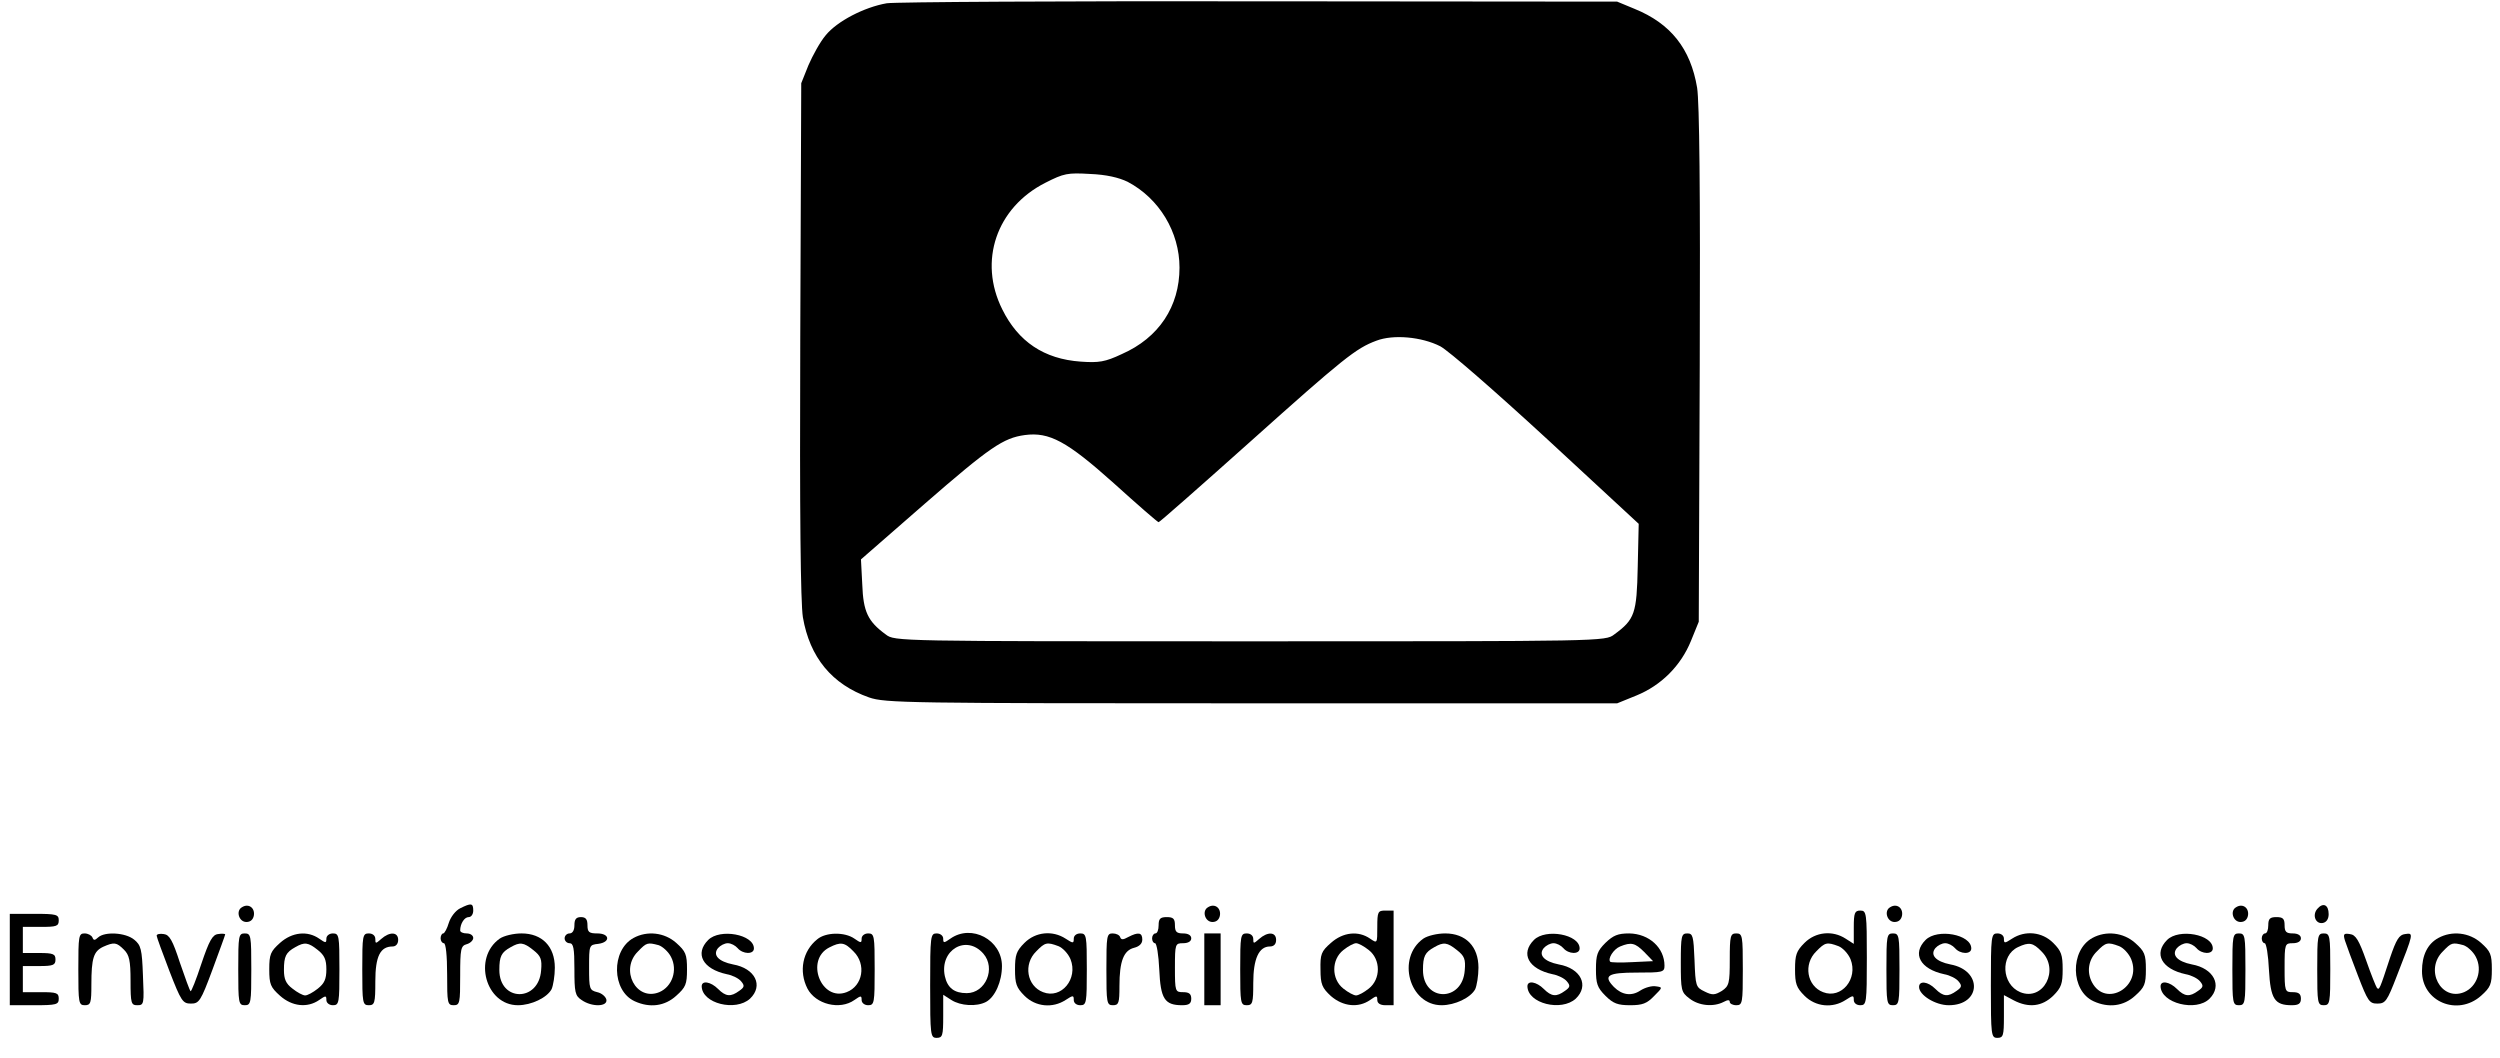
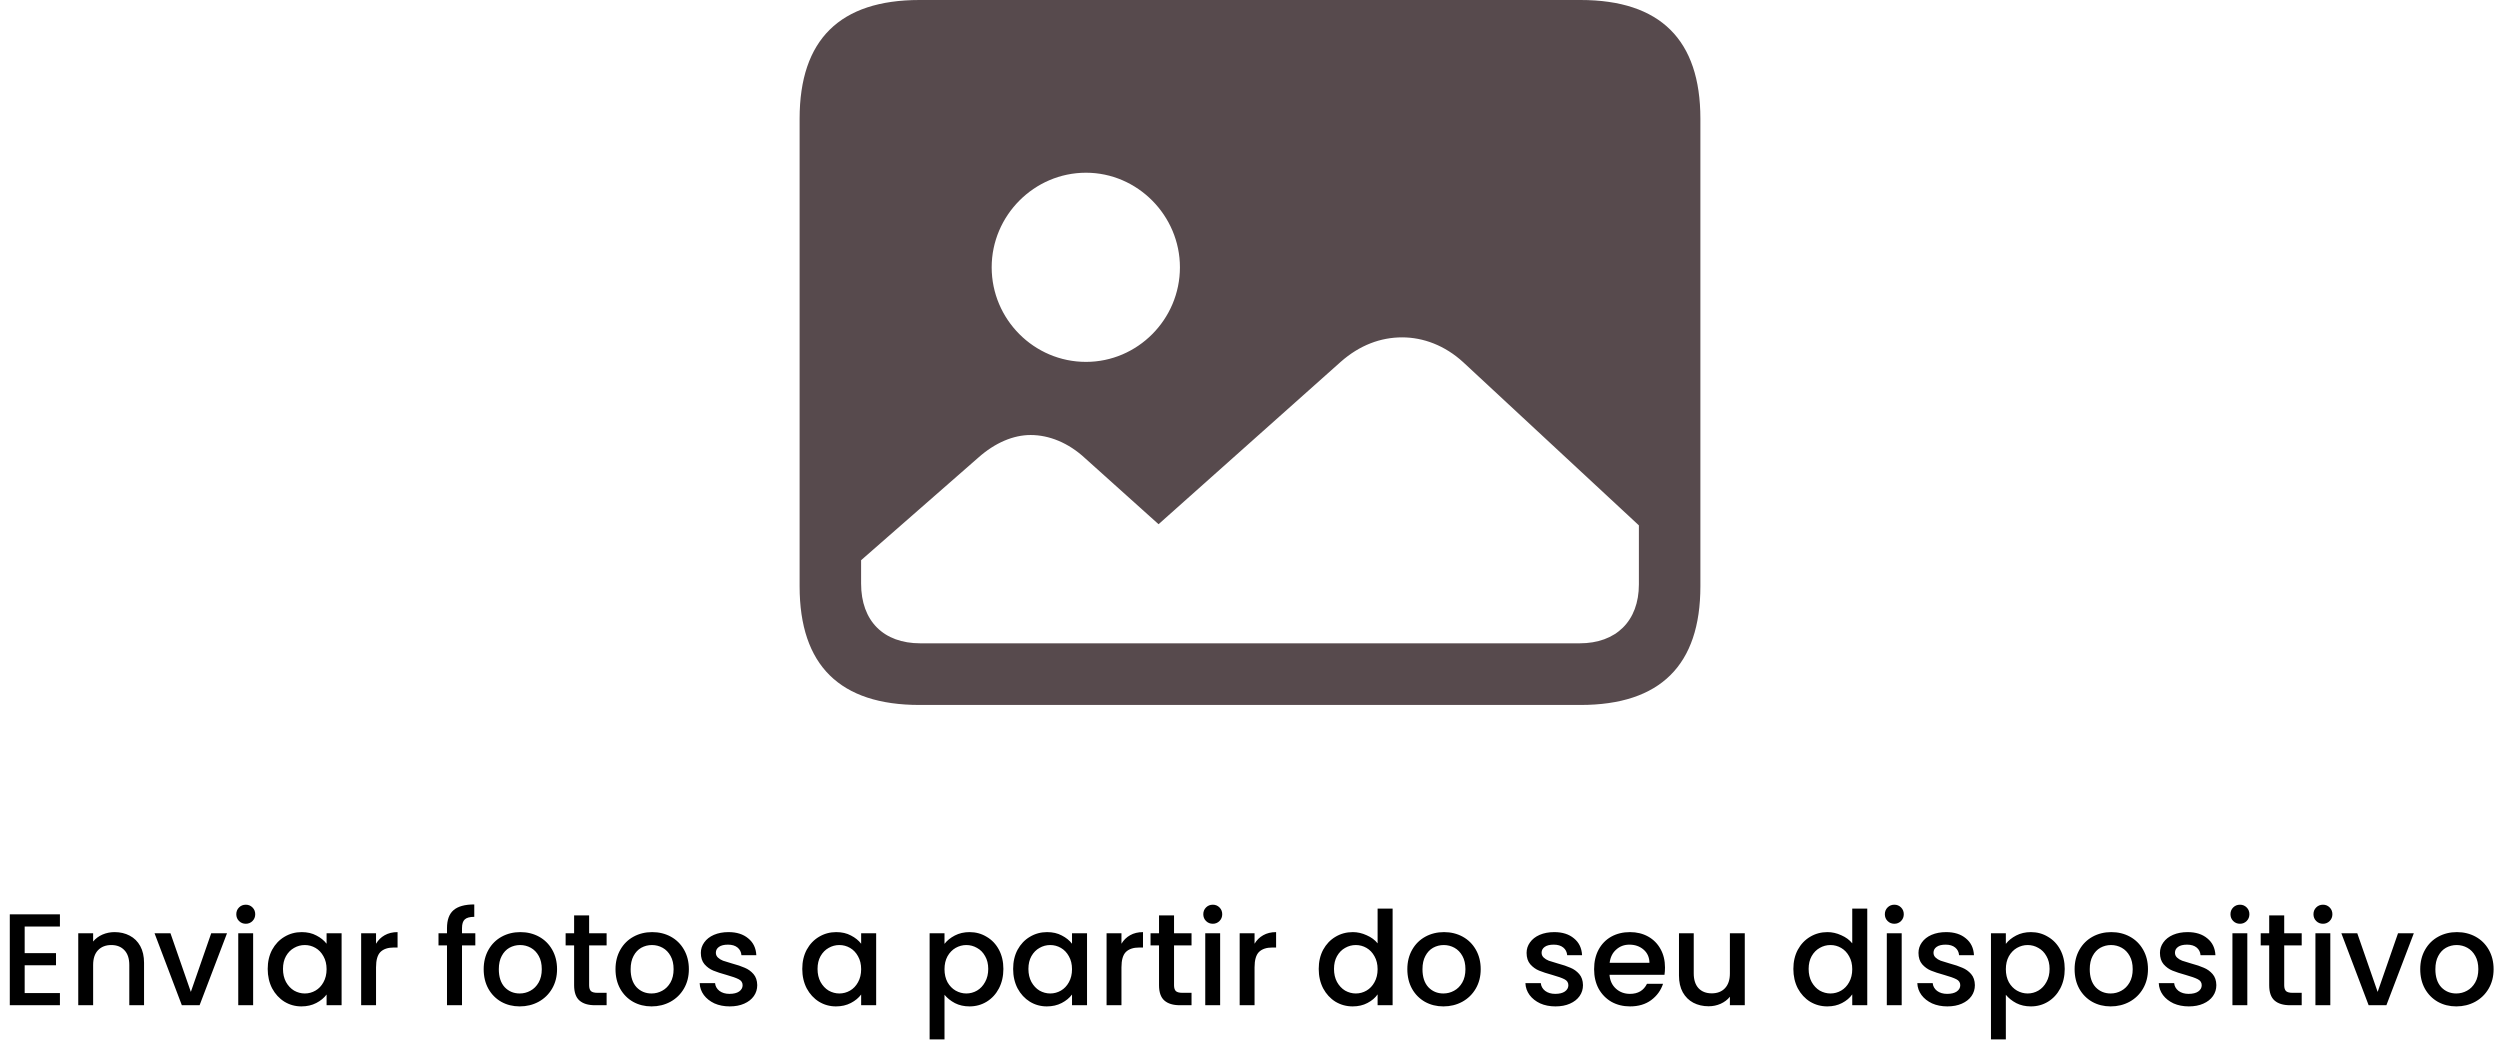
- <svg xmlns="http://www.w3.org/2000/svg" version="1.0" width="766pt" height="324pt" viewBox="0 0 766 324" preserveAspectRatio="xMidYMid meet">
-   <g transform="translate(0,324) scale(0.1,-0.1)" fill="#000000" stroke="none">
-     <path d="M2717 3230 c-69 -12 -152 -55 -187 -98 -17 -20 -40 -62 -53 -92 l-22 -55 -3 -785 c-2 -538 1 -806 8 -851 21 -123 89 -206 203 -246 49 -17 118 -18 1172 -18 l1120 0 59 24 c76 31 136 91 167 167 l24 59 3 785 c2 538 -1 806 -8 851 -20 120 -81 197 -192 242 l-53 22 -1095 1 c-602 1 -1117 -2 -1143 -6z m738 -547 c97 -51 159 -154 159 -263 0 -119 -63 -215 -177 -265 -51 -24 -70 -27 -126 -23 -112 8 -191 61 -240 160 -74 148 -18 312 132 388 57 29 68 31 137 27 50 -2 88 -11 115 -24z m958 -504 c26 -14 165 -135 327 -284 l281 -260 -3 -132 c-3 -143 -9 -161 -72 -207 -27 -21 -32 -21 -1116 -21 -1084 0 -1089 0 -1116 21 -55 40 -69 70 -72 153 l-4 77 196 171 c199 173 240 201 306 210 75 10 129 -19 272 -147 73 -66 135 -120 138 -120 3 0 129 111 280 246 287 257 325 287 387 310 52 20 139 12 196 -17z" />
-     <path d="M741 460 c-19 -11 -9 -45 14 -45 13 0 21 8 23 21 3 23 -17 37 -37 24z" />
-     <path d="M1410 457 c-14 -7 -29 -26 -35 -45 -5 -17 -13 -32 -17 -32 -4 0 -8 -7 -8 -15 0 -8 5 -15 10 -15 6 0 10 -38 10 -95 0 -88 1 -95 20 -95 19 0 20 7 20 91 0 82 2 91 20 96 11 3 20 12 20 19 0 8 -9 14 -20 14 -11 0 -20 4 -20 9 0 21 13 41 26 41 8 0 14 9 14 20 0 23 -6 24 -40 7z" />
-     <path d="M3701 460 c-19 -11 -9 -45 14 -45 13 0 21 8 23 21 3 23 -17 37 -37 24z" />
-     <path d="M5791 460 c-19 -11 -9 -45 14 -45 13 0 21 8 23 21 3 23 -17 37 -37 24z" />
-     <path d="M6851 460 c-19 -11 -9 -45 14 -45 13 0 21 8 23 21 3 23 -17 37 -37 24z" />
-     <path d="M7100 455 c-16 -19 -5 -47 17 -43 11 2 18 12 18 27 0 29 -17 37 -35 16z" />
-     <path d="M4220 399 c0 -50 0 -50 -22 -35 -36 25 -83 20 -120 -13 -30 -26 -33 -35 -32 -82 0 -45 5 -56 32 -81 37 -32 84 -37 120 -12 20 14 22 14 22 0 0 -10 9 -16 25 -16 l25 0 0 145 0 145 -25 0 c-23 0 -25 -3 -25 -51z m-26 -70 c37 -29 37 -89 0 -118 -15 -12 -32 -21 -39 -21 -7 0 -24 9 -39 21 -37 29 -37 89 0 118 15 12 32 21 39 21 7 0 24 -9 39 -21z" />
-     <path d="M5680 399 l0 -51 -25 16 c-40 26 -92 21 -126 -13 -25 -25 -29 -37 -29 -81 0 -44 4 -56 29 -81 34 -34 86 -39 126 -13 23 15 25 15 25 0 0 -9 8 -16 20 -16 19 0 20 7 20 145 0 138 -1 145 -20 145 -17 0 -20 -7 -20 -51z m-47 -58 c13 -5 30 -23 37 -40 24 -60 -28 -123 -84 -101 -50 19 -61 86 -21 125 27 28 33 29 68 16z" />
-     <path d="M30 300 l0 -140 75 0 c68 0 75 2 75 20 0 18 -7 20 -55 20 l-55 0 0 40 0 40 50 0 c43 0 50 3 50 20 0 17 -7 20 -50 20 l-50 0 0 40 0 40 55 0 c48 0 55 2 55 20 0 18 -7 20 -75 20 l-75 0 0 -140z" />
-     <path d="M1760 405 c0 -16 -6 -25 -15 -25 -8 0 -15 -7 -15 -15 0 -8 7 -15 15 -15 12 0 15 -15 15 -79 0 -71 2 -82 22 -95 31 -22 80 -21 76 1 -2 9 -14 20 -28 23 -24 6 -25 10 -25 75 0 69 0 70 28 73 38 5 36 32 -3 32 -25 0 -30 4 -30 25 0 18 -5 25 -20 25 -15 0 -20 -7 -20 -25z" />
-     <path d="M3550 405 c0 -14 -4 -25 -10 -25 -5 0 -10 -7 -10 -15 0 -8 4 -15 9 -15 5 0 11 -36 13 -81 4 -89 16 -109 70 -109 21 0 28 5 28 20 0 15 -7 20 -25 20 -24 0 -25 2 -25 75 0 73 1 75 25 75 16 0 25 6 25 15 0 9 -9 15 -25 15 -20 0 -25 5 -25 25 0 20 -5 25 -25 25 -20 0 -25 -5 -25 -25z" />
-     <path d="M6950 405 c0 -14 -4 -25 -10 -25 -5 0 -10 -7 -10 -15 0 -8 4 -15 9 -15 5 0 11 -37 13 -81 5 -90 17 -109 70 -109 21 0 28 5 28 20 0 15 -7 20 -25 20 -24 0 -25 2 -25 75 0 73 1 75 25 75 16 0 25 6 25 15 0 9 -9 15 -25 15 -20 0 -25 5 -25 25 0 20 -5 25 -25 25 -20 0 -25 -5 -25 -25z" />
-     <path d="M240 270 c0 -103 1 -110 20 -110 18 0 20 7 20 63 0 82 7 102 36 116 34 15 41 14 64 -9 16 -16 20 -33 20 -95 0 -70 2 -75 21 -75 20 0 21 4 17 91 -3 81 -6 93 -27 110 -27 22 -90 25 -110 7 -11 -10 -14 -10 -18 0 -3 6 -13 12 -24 12 -18 0 -19 -8 -19 -110z" />
-     <path d="M480 373 c0 -4 18 -53 39 -108 36 -93 41 -100 66 -100 25 0 30 7 66 104 21 57 39 106 39 108 0 2 -10 3 -22 1 -17 -2 -27 -20 -51 -91 -16 -49 -31 -86 -33 -84 -3 2 -17 42 -33 88 -22 68 -32 85 -49 87 -12 2 -22 0 -22 -5z" />
-     <path d="M730 270 c0 -103 1 -110 20 -110 19 0 20 7 20 110 0 103 -1 110 -20 110 -19 0 -20 -7 -20 -110z" />
-     <path d="M858 351 c-29 -26 -33 -35 -33 -81 0 -46 4 -55 33 -81 37 -33 84 -38 120 -13 20 14 22 14 22 0 0 -9 9 -16 20 -16 19 0 20 7 20 110 0 103 -1 110 -20 110 -11 0 -20 -7 -20 -16 0 -14 -2 -14 -22 0 -36 25 -83 20 -120 -13z m116 -22 c20 -16 26 -29 26 -59 0 -30 -6 -43 -26 -59 -15 -12 -32 -21 -39 -21 -7 0 -24 9 -39 21 -20 15 -26 29 -26 57 0 42 6 54 35 70 28 16 39 15 69 -9z" />
-     <path d="M1110 270 c0 -103 1 -110 20 -110 18 0 20 7 20 73 0 77 15 107 53 107 10 0 17 8 17 20 0 25 -26 26 -52 3 -17 -15 -18 -15 -18 0 0 10 -8 17 -20 17 -19 0 -20 -7 -20 -110z" />
-     <path d="M1531 364 c-83 -59 -43 -204 56 -204 41 0 89 23 103 49 5 11 10 41 10 66 0 65 -39 105 -102 105 -24 0 -54 -7 -67 -16z m103 -35 c23 -18 27 -28 24 -62 -7 -98 -128 -97 -128 1 0 42 6 54 35 70 28 16 39 15 69 -9z" />
-     <path d="M1941 366 c-69 -38 -67 -162 4 -194 46 -21 92 -15 127 17 29 26 33 35 33 81 0 46 -4 55 -33 81 -36 32 -89 38 -131 15z m77 -22 c12 -4 30 -20 38 -36 21 -40 4 -91 -36 -108 -71 -29 -122 69 -65 125 26 27 29 28 63 19z" />
-     <path d="M2170 360 c-42 -42 -17 -89 57 -105 17 -3 37 -13 44 -22 11 -13 10 -18 -6 -29 -26 -19 -41 -18 -65 6 -22 22 -50 27 -50 8 1 -53 104 -78 148 -38 42 40 16 93 -52 105 -45 9 -63 29 -46 50 7 8 20 15 30 15 10 0 23 -7 30 -15 16 -19 50 -20 50 -1 0 43 -104 62 -140 26z" />
-     <path d="M2504 362 c-45 -36 -57 -98 -30 -151 25 -48 99 -67 144 -35 20 14 22 14 22 0 0 -9 9 -16 20 -16 19 0 20 7 20 110 0 103 -1 110 -20 110 -11 0 -20 -7 -20 -16 0 -14 -2 -14 -22 0 -30 21 -88 20 -114 -2z m111 -37 c40 -39 29 -106 -21 -125 -78 -30 -128 99 -53 137 35 18 47 16 74 -12z" />
-     <path d="M2850 220 c0 -153 1 -160 20 -160 18 0 20 7 20 66 l0 66 25 -16 c28 -18 77 -21 106 -6 28 15 49 63 49 110 0 80 -93 130 -158 84 -20 -14 -22 -14 -22 0 0 9 -9 16 -20 16 -19 0 -20 -7 -20 -160z m163 98 c39 -45 7 -121 -51 -121 -38 0 -59 16 -67 52 -17 80 66 129 118 69z" />
-     <path d="M3139 351 c-25 -25 -29 -37 -29 -81 0 -44 4 -56 29 -81 34 -34 86 -39 126 -13 23 15 25 15 25 0 0 -9 8 -16 20 -16 19 0 20 7 20 110 0 103 -1 110 -20 110 -12 0 -20 -7 -20 -16 0 -15 -2 -15 -25 0 -40 26 -92 21 -126 -13z m104 -10 c13 -5 30 -23 37 -40 24 -60 -28 -123 -84 -101 -50 19 -61 86 -21 125 27 28 33 29 68 16z" />
-     <path d="M3390 270 c0 -103 1 -110 20 -110 18 0 20 7 20 59 0 76 13 109 45 117 16 4 25 13 25 25 0 22 -12 24 -43 8 -16 -9 -22 -9 -25 0 -2 6 -12 11 -23 11 -18 0 -19 -8 -19 -110z" />
-     <path d="M3690 270 l0 -110 25 0 25 0 0 110 0 110 -25 0 -25 0 0 -110z" />
-     <path d="M3800 270 c0 -103 1 -110 20 -110 18 0 20 7 20 68 0 74 17 112 51 112 12 0 19 7 19 20 0 25 -26 26 -52 3 -17 -15 -18 -15 -18 0 0 10 -8 17 -20 17 -19 0 -20 -7 -20 -110z" />
-     <path d="M4361 364 c-83 -59 -43 -204 56 -204 41 0 89 23 103 49 5 11 10 41 10 66 0 65 -39 105 -102 105 -24 0 -54 -7 -67 -16z m103 -35 c23 -18 27 -28 24 -62 -7 -98 -128 -97 -128 1 0 42 6 54 35 70 28 16 39 15 69 -9z" />
-     <path d="M4700 360 c-42 -42 -17 -89 57 -105 17 -3 37 -13 44 -22 11 -13 10 -18 -6 -29 -26 -19 -41 -18 -65 6 -22 22 -50 27 -50 8 1 -53 104 -78 148 -38 42 40 16 93 -52 105 -45 9 -63 29 -46 50 7 8 20 15 30 15 10 0 23 -7 30 -15 16 -19 50 -20 50 -1 0 43 -104 62 -140 26z" />
-     <path d="M4919 351 c-25 -25 -29 -37 -29 -81 0 -44 4 -56 29 -81 24 -24 38 -29 76 -29 37 0 51 5 73 28 27 27 27 27 5 30 -12 2 -33 -4 -47 -13 -27 -18 -56 -14 -81 11 -34 35 -19 44 70 44 79 0 85 1 85 21 0 55 -47 98 -108 99 -35 0 -49 -6 -73 -29z m119 -28 l27 -28 -64 -3 c-35 -2 -65 -1 -67 1 -9 9 10 39 30 47 34 14 46 11 74 -17z" />
-     <path d="M5150 291 c0 -85 1 -91 26 -110 29 -23 74 -27 105 -11 13 7 19 7 19 0 0 -5 9 -10 20 -10 19 0 20 7 20 110 0 103 -1 110 -20 110 -18 0 -20 -7 -20 -80 0 -73 -2 -81 -24 -96 -22 -13 -29 -14 -53 -2 -27 13 -28 16 -31 96 -3 74 -5 82 -22 82 -18 0 -20 -7 -20 -89z" />
-     <path d="M5780 270 c0 -103 1 -110 20 -110 19 0 20 7 20 110 0 103 -1 110 -20 110 -19 0 -20 -7 -20 -110z" />
-     <path d="M5900 360 c-42 -42 -17 -89 57 -105 17 -3 37 -13 44 -22 11 -13 10 -18 -6 -29 -26 -19 -41 -18 -65 6 -23 23 -50 26 -50 6 0 -25 50 -56 91 -56 100 0 104 107 5 125 -45 9 -63 29 -46 50 7 8 20 15 30 15 10 0 23 -7 30 -15 16 -19 50 -20 50 -1 0 43 -104 62 -140 26z" />
-     <path d="M6100 220 c0 -153 1 -160 20 -160 18 0 20 7 20 65 l0 66 30 -16 c46 -24 87 -19 121 14 25 25 29 37 29 81 0 44 -4 56 -29 81 -34 34 -86 39 -126 13 -23 -15 -25 -15 -25 0 0 9 -8 16 -20 16 -19 0 -20 -7 -20 -160z m155 105 c57 -56 6 -154 -65 -125 -57 24 -62 112 -7 138 34 16 46 14 72 -13z" />
-     <path d="M6411 366 c-69 -38 -67 -162 4 -194 46 -21 92 -15 127 17 29 26 33 35 33 81 0 46 -4 55 -33 81 -36 32 -89 38 -131 15z m82 -25 c13 -5 30 -23 37 -40 34 -84 -78 -150 -120 -71 -17 32 -11 70 15 95 27 28 33 29 68 16z" />
-     <path d="M6640 360 c-42 -42 -17 -89 57 -105 17 -3 37 -13 44 -22 11 -13 10 -18 -6 -29 -26 -19 -41 -18 -65 6 -22 22 -50 27 -50 8 1 -52 109 -79 150 -38 40 40 13 93 -54 105 -45 9 -63 29 -46 50 7 8 20 15 30 15 10 0 23 -7 30 -15 16 -19 50 -20 50 -1 0 43 -104 62 -140 26z" />
-     <path d="M6840 270 c0 -103 1 -110 20 -110 19 0 20 7 20 110 0 103 -1 110 -20 110 -19 0 -20 -7 -20 -110z" />
-     <path d="M7100 270 c0 -103 1 -110 20 -110 19 0 20 7 20 110 0 103 -1 110 -20 110 -19 0 -20 -7 -20 -110z" />
-     <path d="M7185 358 c4 -13 22 -61 40 -108 30 -78 35 -85 59 -85 25 0 30 7 60 85 52 133 52 132 25 128 -18 -2 -27 -17 -46 -73 -32 -98 -33 -99 -40 -92 -3 4 -18 41 -33 84 -22 62 -32 79 -50 81 -19 3 -21 0 -15 -20z" />
-     <path d="M7471 366 c-33 -18 -50 -53 -50 -101 -1 -94 109 -140 181 -76 29 26 33 35 33 81 0 46 -4 55 -33 81 -36 32 -89 38 -131 15z m77 -22 c12 -4 30 -20 38 -36 21 -40 4 -91 -36 -108 -71 -29 -122 69 -65 125 26 27 29 28 63 19z" />
-   </g>
+ <svg xmlns="http://www.w3.org/2000/svg" width="383" height="162" viewBox="0 0 383 162">
+   <path d="M140.87 108H242.13C254.358 108 260.5 101.9 260.5 89.816V18.184C260.5 6.1 254.358 0 242.13 0H140.87C128.702 0.003 122.5 6.045 122.5 18.184V89.819C122.5 101.96 128.702 108 140.87 108ZM166.373 55.441C158.419 55.441 151.925 48.93 151.925 40.951C151.925 33.032 158.419 26.461 166.376 26.461C174.273 26.461 180.765 33.032 180.765 40.953C180.765 48.93 174.273 55.441 166.373 55.441ZM140.987 98.556C135.372 98.556 131.92 95.152 131.92 89.403V85.824L149.878 70.105C152.451 67.818 155.259 66.644 157.892 66.644C160.7 66.644 163.683 67.818 166.259 70.223L177.49 80.31L205.395 55.438C208.318 52.857 211.535 51.684 214.812 51.684C218.029 51.684 221.364 52.915 224.172 55.498L251.078 80.487V89.523C251.078 95.155 247.571 98.556 242.013 98.556H140.987Z" fill="#574A4D" />
+   <path d="M3.78 141.94V146.02H8.58V147.88H3.78V152.14H9.18V154H1.5V140.08H9.18V141.94H3.78ZM17.548 142.8C18.415 142.8 19.188 142.98 19.868 143.34C20.562 143.7 21.102 144.233 21.488 144.94C21.875 145.647 22.068 146.5 22.068 147.5V154H19.808V147.84C19.808 146.853 19.562 146.1 19.068 145.58C18.575 145.047 17.902 144.78 17.048 144.78C16.195 144.78 15.515 145.047 15.008 145.58C14.515 146.1 14.268 146.853 14.268 147.84V154H11.988V142.98H14.268V144.24C14.642 143.787 15.115 143.433 15.688 143.18C16.275 142.927 16.895 142.8 17.548 142.8ZM29.237 151.96L32.357 142.98H34.777L30.577 154H27.857L23.677 142.98H26.117L29.237 151.96ZM37.66 141.52C37.247 141.52 36.9 141.38 36.62 141.1C36.34 140.82 36.2 140.473 36.2 140.06C36.2 139.647 36.34 139.3 36.62 139.02C36.9 138.74 37.247 138.6 37.66 138.6C38.06 138.6 38.4 138.74 38.68 139.02C38.96 139.3 39.1 139.647 39.1 140.06C39.1 140.473 38.96 140.82 38.68 141.1C38.4 141.38 38.06 141.52 37.66 141.52ZM38.78 142.98V154H36.5V142.98H38.78ZM41.013 148.44C41.013 147.333 41.24 146.353 41.693 145.5C42.16 144.647 42.787 143.987 43.573 143.52C44.373 143.04 45.253 142.8 46.213 142.8C47.08 142.8 47.833 142.973 48.473 143.32C49.127 143.653 49.647 144.073 50.033 144.58V142.98H52.333V154H50.033V152.36C49.647 152.88 49.12 153.313 48.453 153.66C47.787 154.007 47.027 154.18 46.173 154.18C45.227 154.18 44.36 153.94 43.573 153.46C42.787 152.967 42.16 152.287 41.693 151.42C41.24 150.54 41.013 149.547 41.013 148.44ZM50.033 148.48C50.033 147.72 49.873 147.06 49.553 146.5C49.247 145.94 48.84 145.513 48.333 145.22C47.827 144.927 47.28 144.78 46.693 144.78C46.107 144.78 45.56 144.927 45.053 145.22C44.547 145.5 44.133 145.92 43.813 146.48C43.507 147.027 43.353 147.68 43.353 148.44C43.353 149.2 43.507 149.867 43.813 150.44C44.133 151.013 44.547 151.453 45.053 151.76C45.573 152.053 46.12 152.2 46.693 152.2C47.28 152.2 47.827 152.053 48.333 151.76C48.84 151.467 49.247 151.04 49.553 150.48C49.873 149.907 50.033 149.24 50.033 148.48ZM57.608 144.58C57.941 144.02 58.382 143.587 58.928 143.28C59.488 142.96 60.148 142.8 60.908 142.8V145.16H60.328C59.435 145.16 58.755 145.387 58.288 145.84C57.835 146.293 57.608 147.08 57.608 148.2V154H55.328V142.98H57.608V144.58ZM72.819 144.84H70.779V154H68.479V144.84H67.179V142.98H68.479V142.2C68.479 140.933 68.813 140.013 69.479 139.44C70.159 138.853 71.219 138.56 72.659 138.56V140.46C71.966 140.46 71.479 140.593 71.199 140.86C70.919 141.113 70.779 141.56 70.779 142.2V142.98H72.819V144.84ZM79.62 154.18C78.58 154.18 77.64 153.947 76.8 153.48C75.96 153 75.3 152.333 74.82 151.48C74.34 150.613 74.1 149.613 74.1 148.48C74.1 147.36 74.347 146.367 74.84 145.5C75.333 144.633 76.007 143.967 76.86 143.5C77.713 143.033 78.666 142.8 79.72 142.8C80.773 142.8 81.727 143.033 82.58 143.5C83.433 143.967 84.106 144.633 84.6 145.5C85.093 146.367 85.34 147.36 85.34 148.48C85.34 149.6 85.087 150.593 84.58 151.46C84.073 152.327 83.38 153 82.5 153.48C81.633 153.947 80.673 154.18 79.62 154.18ZM79.62 152.2C80.207 152.2 80.753 152.06 81.26 151.78C81.78 151.5 82.2 151.08 82.52 150.52C82.84 149.96 83 149.28 83 148.48C83 147.68 82.847 147.007 82.54 146.46C82.233 145.9 81.826 145.48 81.32 145.2C80.813 144.92 80.266 144.78 79.68 144.78C79.093 144.78 78.546 144.92 78.04 145.2C77.546 145.48 77.153 145.9 76.86 146.46C76.567 147.007 76.42 147.68 76.42 148.48C76.42 149.667 76.72 150.587 77.32 151.24C77.933 151.88 78.7 152.2 79.62 152.2ZM90.254 144.84V150.94C90.254 151.353 90.347 151.653 90.534 151.84C90.734 152.013 91.067 152.1 91.534 152.1H92.934V154H91.134C90.107 154 89.32 153.76 88.774 153.28C88.227 152.8 87.954 152.02 87.954 150.94V144.84H86.654V142.98H87.954V140.24H90.254V142.98H92.934V144.84H90.254ZM99.815 154.18C98.775 154.18 97.835 153.947 96.995 153.48C96.155 153 95.495 152.333 95.015 151.48C94.535 150.613 94.295 149.613 94.295 148.48C94.295 147.36 94.542 146.367 95.035 145.5C95.528 144.633 96.202 143.967 97.055 143.5C97.909 143.033 98.862 142.8 99.915 142.8C100.968 142.8 101.922 143.033 102.775 143.5C103.628 143.967 104.302 144.633 104.795 145.5C105.288 146.367 105.535 147.36 105.535 148.48C105.535 149.6 105.282 150.593 104.775 151.46C104.268 152.327 103.575 153 102.695 153.48C101.828 153.947 100.868 154.18 99.815 154.18ZM99.815 152.2C100.402 152.2 100.948 152.06 101.455 151.78C101.975 151.5 102.395 151.08 102.715 150.52C103.035 149.96 103.195 149.28 103.195 148.48C103.195 147.68 103.042 147.007 102.735 146.46C102.428 145.9 102.022 145.48 101.515 145.2C101.008 144.92 100.462 144.78 99.875 144.78C99.288 144.78 98.742 144.92 98.235 145.2C97.742 145.48 97.349 145.9 97.055 146.46C96.762 147.007 96.615 147.68 96.615 148.48C96.615 149.667 96.915 150.587 97.515 151.24C98.129 151.88 98.895 152.2 99.815 152.2ZM111.789 154.18C110.922 154.18 110.142 154.027 109.449 153.72C108.769 153.4 108.229 152.973 107.829 152.44C107.429 151.893 107.216 151.287 107.189 150.62H109.549C109.589 151.087 109.809 151.48 110.209 151.8C110.622 152.107 111.136 152.26 111.749 152.26C112.389 152.26 112.882 152.14 113.229 151.9C113.589 151.647 113.769 151.327 113.769 150.94C113.769 150.527 113.569 150.22 113.169 150.02C112.782 149.82 112.162 149.6 111.309 149.36C110.482 149.133 109.809 148.913 109.289 148.7C108.769 148.487 108.316 148.16 107.929 147.72C107.556 147.28 107.369 146.7 107.369 145.98C107.369 145.393 107.542 144.86 107.889 144.38C108.236 143.887 108.729 143.5 109.369 143.22C110.022 142.94 110.769 142.8 111.609 142.8C112.862 142.8 113.869 143.12 114.629 143.76C115.402 144.387 115.816 145.247 115.869 146.34H113.589C113.549 145.847 113.349 145.453 112.989 145.16C112.629 144.867 112.142 144.72 111.529 144.72C110.929 144.72 110.469 144.833 110.149 145.06C109.829 145.287 109.669 145.587 109.669 145.96C109.669 146.253 109.776 146.5 109.989 146.7C110.202 146.9 110.462 147.06 110.769 147.18C111.076 147.287 111.529 147.427 112.129 147.6C112.929 147.813 113.582 148.033 114.089 148.26C114.609 148.473 115.056 148.793 115.429 149.22C115.802 149.647 115.996 150.213 116.009 150.92C116.009 151.547 115.836 152.107 115.489 152.6C115.142 153.093 114.649 153.48 114.009 153.76C113.382 154.04 112.642 154.18 111.789 154.18ZM122.908 148.44C122.908 147.333 123.135 146.353 123.588 145.5C124.055 144.647 124.681 143.987 125.468 143.52C126.268 143.04 127.148 142.8 128.108 142.8C128.975 142.8 129.728 142.973 130.368 143.32C131.021 143.653 131.541 144.073 131.928 144.58V142.98H134.228V154H131.928V152.36C131.541 152.88 131.015 153.313 130.348 153.66C129.681 154.007 128.921 154.18 128.068 154.18C127.121 154.18 126.255 153.94 125.468 153.46C124.681 152.967 124.055 152.287 123.588 151.42C123.135 150.54 122.908 149.547 122.908 148.44ZM131.928 148.48C131.928 147.72 131.768 147.06 131.448 146.5C131.141 145.94 130.735 145.513 130.228 145.22C129.721 144.927 129.175 144.78 128.588 144.78C128.001 144.78 127.455 144.927 126.948 145.22C126.441 145.5 126.028 145.92 125.708 146.48C125.401 147.027 125.248 147.68 125.248 148.44C125.248 149.2 125.401 149.867 125.708 150.44C126.028 151.013 126.441 151.453 126.948 151.76C127.468 152.053 128.015 152.2 128.588 152.2C129.175 152.2 129.721 152.053 130.228 151.76C130.735 151.467 131.141 151.04 131.448 150.48C131.768 149.907 131.928 149.24 131.928 148.48ZM144.698 144.6C145.085 144.093 145.611 143.667 146.278 143.32C146.945 142.973 147.698 142.8 148.538 142.8C149.498 142.8 150.371 143.04 151.158 143.52C151.958 143.987 152.585 144.647 153.038 145.5C153.491 146.353 153.718 147.333 153.718 148.44C153.718 149.547 153.491 150.54 153.038 151.42C152.585 152.287 151.958 152.967 151.158 153.46C150.371 153.94 149.498 154.18 148.538 154.18C147.698 154.18 146.951 154.013 146.298 153.68C145.645 153.333 145.111 152.907 144.698 152.4V159.24H142.418V142.98H144.698V144.6ZM151.398 148.44C151.398 147.68 151.238 147.027 150.918 146.48C150.611 145.92 150.198 145.5 149.678 145.22C149.171 144.927 148.625 144.78 148.038 144.78C147.465 144.78 146.918 144.927 146.398 145.22C145.891 145.513 145.478 145.94 145.158 146.5C144.851 147.06 144.698 147.72 144.698 148.48C144.698 149.24 144.851 149.907 145.158 150.48C145.478 151.04 145.891 151.467 146.398 151.76C146.918 152.053 147.465 152.2 148.038 152.2C148.625 152.2 149.171 152.053 149.678 151.76C150.198 151.453 150.611 151.013 150.918 150.44C151.238 149.867 151.398 149.2 151.398 148.44ZM155.213 148.44C155.213 147.333 155.439 146.353 155.893 145.5C156.359 144.647 156.986 143.987 157.773 143.52C158.573 143.04 159.453 142.8 160.413 142.8C161.279 142.8 162.033 142.973 162.673 143.32C163.326 143.653 163.846 144.073 164.233 144.58V142.98H166.533V154H164.233V152.36C163.846 152.88 163.319 153.313 162.653 153.66C161.986 154.007 161.226 154.18 160.373 154.18C159.426 154.18 158.559 153.94 157.773 153.46C156.986 152.967 156.359 152.287 155.893 151.42C155.439 150.54 155.213 149.547 155.213 148.44ZM164.233 148.48C164.233 147.72 164.073 147.06 163.753 146.5C163.446 145.94 163.039 145.513 162.533 145.22C162.026 144.927 161.479 144.78 160.893 144.78C160.306 144.78 159.759 144.927 159.253 145.22C158.746 145.5 158.333 145.92 158.013 146.48C157.706 147.027 157.553 147.68 157.553 148.44C157.553 149.2 157.706 149.867 158.013 150.44C158.333 151.013 158.746 151.453 159.253 151.76C159.773 152.053 160.319 152.2 160.893 152.2C161.479 152.2 162.026 152.053 162.533 151.76C163.039 151.467 163.446 151.04 163.753 150.48C164.073 149.907 164.233 149.24 164.233 148.48ZM171.807 144.58C172.141 144.02 172.581 143.587 173.127 143.28C173.687 142.96 174.347 142.8 175.107 142.8V145.16H174.527C173.634 145.16 172.954 145.387 172.487 145.84C172.034 146.293 171.807 147.08 171.807 148.2V154H169.527V142.98H171.807V144.58ZM179.863 144.84V150.94C179.863 151.353 179.956 151.653 180.143 151.84C180.343 152.013 180.676 152.1 181.143 152.1H182.543V154H180.743C179.716 154 178.93 153.76 178.383 153.28C177.836 152.8 177.563 152.02 177.563 150.94V144.84H176.263V142.98H177.563V140.24H179.863V142.98H182.543V144.84H179.863ZM185.805 141.52C185.391 141.52 185.045 141.38 184.765 141.1C184.485 140.82 184.345 140.473 184.345 140.06C184.345 139.647 184.485 139.3 184.765 139.02C185.045 138.74 185.391 138.6 185.805 138.6C186.205 138.6 186.545 138.74 186.825 139.02C187.105 139.3 187.245 139.647 187.245 140.06C187.245 140.473 187.105 140.82 186.825 141.1C186.545 141.38 186.205 141.52 185.805 141.52ZM186.925 142.98V154H184.645V142.98H186.925ZM192.198 144.58C192.531 144.02 192.971 143.587 193.518 143.28C194.078 142.96 194.738 142.8 195.498 142.8V145.16H194.918C194.025 145.16 193.345 145.387 192.878 145.84C192.425 146.293 192.198 147.08 192.198 148.2V154H189.918V142.98H192.198V144.58ZM202.029 148.44C202.029 147.333 202.256 146.353 202.709 145.5C203.176 144.647 203.802 143.987 204.589 143.52C205.389 143.04 206.276 142.8 207.249 142.8C207.969 142.8 208.676 142.96 209.369 143.28C210.076 143.587 210.636 144 211.049 144.52V139.2H213.349V154H211.049V152.34C210.676 152.873 210.156 153.313 209.489 153.66C208.836 154.007 208.082 154.18 207.229 154.18C206.269 154.18 205.389 153.94 204.589 153.46C203.802 152.967 203.176 152.287 202.709 151.42C202.256 150.54 202.029 149.547 202.029 148.44ZM211.049 148.48C211.049 147.72 210.889 147.06 210.569 146.5C210.262 145.94 209.856 145.513 209.349 145.22C208.842 144.927 208.296 144.78 207.709 144.78C207.122 144.78 206.576 144.927 206.069 145.22C205.562 145.5 205.149 145.92 204.829 146.48C204.522 147.027 204.369 147.68 204.369 148.44C204.369 149.2 204.522 149.867 204.829 150.44C205.149 151.013 205.562 151.453 206.069 151.76C206.589 152.053 207.136 152.2 207.709 152.2C208.296 152.2 208.842 152.053 209.349 151.76C209.856 151.467 210.262 151.04 210.569 150.48C210.889 149.907 211.049 149.24 211.049 148.48ZM221.124 154.18C220.084 154.18 219.144 153.947 218.304 153.48C217.464 153 216.804 152.333 216.324 151.48C215.844 150.613 215.604 149.613 215.604 148.48C215.604 147.36 215.85 146.367 216.344 145.5C216.837 144.633 217.51 143.967 218.364 143.5C219.217 143.033 220.17 142.8 221.224 142.8C222.277 142.8 223.23 143.033 224.084 143.5C224.937 143.967 225.61 144.633 226.104 145.5C226.597 146.367 226.844 147.36 226.844 148.48C226.844 149.6 226.59 150.593 226.084 151.46C225.577 152.327 224.884 153 224.004 153.48C223.137 153.947 222.177 154.18 221.124 154.18ZM221.124 152.2C221.71 152.2 222.257 152.06 222.764 151.78C223.284 151.5 223.704 151.08 224.024 150.52C224.344 149.96 224.504 149.28 224.504 148.48C224.504 147.68 224.35 147.007 224.044 146.46C223.737 145.9 223.33 145.48 222.824 145.2C222.317 144.92 221.77 144.78 221.184 144.78C220.597 144.78 220.05 144.92 219.544 145.2C219.05 145.48 218.657 145.9 218.364 146.46C218.07 147.007 217.924 147.68 217.924 148.48C217.924 149.667 218.224 150.587 218.824 151.24C219.437 151.88 220.204 152.2 221.124 152.2ZM238.293 154.18C237.426 154.18 236.646 154.027 235.953 153.72C235.273 153.4 234.733 152.973 234.333 152.44C233.933 151.893 233.72 151.287 233.693 150.62H236.053C236.093 151.087 236.313 151.48 236.713 151.8C237.126 152.107 237.64 152.26 238.253 152.26C238.893 152.26 239.386 152.14 239.733 151.9C240.093 151.647 240.273 151.327 240.273 150.94C240.273 150.527 240.073 150.22 239.673 150.02C239.286 149.82 238.666 149.6 237.813 149.36C236.986 149.133 236.313 148.913 235.793 148.7C235.273 148.487 234.82 148.16 234.433 147.72C234.06 147.28 233.873 146.7 233.873 145.98C233.873 145.393 234.046 144.86 234.393 144.38C234.74 143.887 235.233 143.5 235.873 143.22C236.526 142.94 237.273 142.8 238.113 142.8C239.366 142.8 240.373 143.12 241.133 143.76C241.906 144.387 242.32 145.247 242.373 146.34H240.093C240.053 145.847 239.853 145.453 239.493 145.16C239.133 144.867 238.646 144.72 238.033 144.72C237.433 144.72 236.973 144.833 236.653 145.06C236.333 145.287 236.173 145.587 236.173 145.96C236.173 146.253 236.28 146.5 236.493 146.7C236.706 146.9 236.966 147.06 237.273 147.18C237.58 147.287 238.033 147.427 238.633 147.6C239.433 147.813 240.086 148.033 240.593 148.26C241.113 148.473 241.56 148.793 241.933 149.22C242.306 149.647 242.5 150.213 242.513 150.92C242.513 151.547 242.34 152.107 241.993 152.6C241.646 153.093 241.153 153.48 240.513 153.76C239.886 154.04 239.146 154.18 238.293 154.18ZM255.077 148.22C255.077 148.633 255.05 149.007 254.997 149.34H246.577C246.643 150.22 246.97 150.927 247.557 151.46C248.143 151.993 248.863 152.26 249.717 152.26C250.943 152.26 251.81 151.747 252.317 150.72H254.777C254.443 151.733 253.837 152.567 252.957 153.22C252.09 153.86 251.01 154.18 249.717 154.18C248.663 154.18 247.717 153.947 246.877 153.48C246.05 153 245.397 152.333 244.917 151.48C244.45 150.613 244.217 149.613 244.217 148.48C244.217 147.347 244.443 146.353 244.897 145.5C245.363 144.633 246.01 143.967 246.837 143.5C247.677 143.033 248.637 142.8 249.717 142.8C250.757 142.8 251.683 143.027 252.497 143.48C253.31 143.933 253.943 144.573 254.397 145.4C254.85 146.213 255.077 147.153 255.077 148.22ZM252.697 147.5C252.683 146.66 252.383 145.987 251.797 145.48C251.21 144.973 250.483 144.72 249.617 144.72C248.83 144.72 248.157 144.973 247.597 145.48C247.037 145.973 246.703 146.647 246.597 147.5H252.697ZM267.3 142.98V154H265.02V152.7C264.66 153.153 264.187 153.513 263.6 153.78C263.027 154.033 262.414 154.16 261.76 154.16C260.894 154.16 260.114 153.98 259.42 153.62C258.74 153.26 258.2 152.727 257.8 152.02C257.414 151.313 257.22 150.46 257.22 149.46V142.98H259.48V149.12C259.48 150.107 259.727 150.867 260.22 151.4C260.714 151.92 261.387 152.18 262.24 152.18C263.094 152.18 263.767 151.92 264.26 151.4C264.767 150.867 265.02 150.107 265.02 149.12V142.98H267.3ZM274.744 148.44C274.744 147.333 274.971 146.353 275.424 145.5C275.891 144.647 276.517 143.987 277.304 143.52C278.104 143.04 278.991 142.8 279.964 142.8C280.684 142.8 281.391 142.96 282.084 143.28C282.791 143.587 283.351 144 283.764 144.52V139.2H286.064V154H283.764V152.34C283.391 152.873 282.871 153.313 282.204 153.66C281.551 154.007 280.797 154.18 279.944 154.18C278.984 154.18 278.104 153.94 277.304 153.46C276.517 152.967 275.891 152.287 275.424 151.42C274.971 150.54 274.744 149.547 274.744 148.44ZM283.764 148.48C283.764 147.72 283.604 147.06 283.284 146.5C282.977 145.94 282.571 145.513 282.064 145.22C281.557 144.927 281.011 144.78 280.424 144.78C279.837 144.78 279.291 144.927 278.784 145.22C278.277 145.5 277.864 145.92 277.544 146.48C277.237 147.027 277.084 147.68 277.084 148.44C277.084 149.2 277.237 149.867 277.544 150.44C277.864 151.013 278.277 151.453 278.784 151.76C279.304 152.053 279.851 152.2 280.424 152.2C281.011 152.2 281.557 152.053 282.064 151.76C282.571 151.467 282.977 151.04 283.284 150.48C283.604 149.907 283.764 149.24 283.764 148.48ZM290.219 141.52C289.805 141.52 289.459 141.38 289.179 141.1C288.899 140.82 288.759 140.473 288.759 140.06C288.759 139.647 288.899 139.3 289.179 139.02C289.459 138.74 289.805 138.6 290.219 138.6C290.619 138.6 290.959 138.74 291.239 139.02C291.519 139.3 291.659 139.647 291.659 140.06C291.659 140.473 291.519 140.82 291.239 141.1C290.959 141.38 290.619 141.52 290.219 141.52ZM291.339 142.98V154H289.059V142.98H291.339ZM298.332 154.18C297.465 154.18 296.685 154.027 295.992 153.72C295.312 153.4 294.772 152.973 294.372 152.44C293.972 151.893 293.759 151.287 293.732 150.62H296.092C296.132 151.087 296.352 151.48 296.752 151.8C297.165 152.107 297.679 152.26 298.292 152.26C298.932 152.26 299.425 152.14 299.772 151.9C300.132 151.647 300.312 151.327 300.312 150.94C300.312 150.527 300.112 150.22 299.712 150.02C299.325 149.82 298.705 149.6 297.852 149.36C297.025 149.133 296.352 148.913 295.832 148.7C295.312 148.487 294.859 148.16 294.472 147.72C294.099 147.28 293.912 146.7 293.912 145.98C293.912 145.393 294.085 144.86 294.432 144.38C294.779 143.887 295.272 143.5 295.912 143.22C296.565 142.94 297.312 142.8 298.152 142.8C299.405 142.8 300.412 143.12 301.172 143.76C301.945 144.387 302.359 145.247 302.412 146.34H300.132C300.092 145.847 299.892 145.453 299.532 145.16C299.172 144.867 298.685 144.72 298.072 144.72C297.472 144.72 297.012 144.833 296.692 145.06C296.372 145.287 296.212 145.587 296.212 145.96C296.212 146.253 296.319 146.5 296.532 146.7C296.745 146.9 297.005 147.06 297.312 147.18C297.619 147.287 298.072 147.427 298.672 147.6C299.472 147.813 300.125 148.033 300.632 148.26C301.152 148.473 301.599 148.793 301.972 149.22C302.345 149.647 302.539 150.213 302.552 150.92C302.552 151.547 302.379 152.107 302.032 152.6C301.685 153.093 301.192 153.48 300.552 153.76C299.925 154.04 299.185 154.18 298.332 154.18ZM307.296 144.6C307.682 144.093 308.209 143.667 308.876 143.32C309.542 142.973 310.296 142.8 311.136 142.8C312.096 142.8 312.969 143.04 313.756 143.52C314.556 143.987 315.182 144.647 315.636 145.5C316.089 146.353 316.316 147.333 316.316 148.44C316.316 149.547 316.089 150.54 315.636 151.42C315.182 152.287 314.556 152.967 313.756 153.46C312.969 153.94 312.096 154.18 311.136 154.18C310.296 154.18 309.549 154.013 308.896 153.68C308.242 153.333 307.709 152.907 307.296 152.4V159.24H305.016V142.98H307.296V144.6ZM313.996 148.44C313.996 147.68 313.836 147.027 313.516 146.48C313.209 145.92 312.796 145.5 312.276 145.22C311.769 144.927 311.222 144.78 310.636 144.78C310.062 144.78 309.516 144.927 308.996 145.22C308.489 145.513 308.076 145.94 307.756 146.5C307.449 147.06 307.296 147.72 307.296 148.48C307.296 149.24 307.449 149.907 307.756 150.48C308.076 151.04 308.489 151.467 308.996 151.76C309.516 152.053 310.062 152.2 310.636 152.2C311.222 152.2 311.769 152.053 312.276 151.76C312.796 151.453 313.209 151.013 313.516 150.44C313.836 149.867 313.996 149.2 313.996 148.44ZM323.35 154.18C322.31 154.18 321.37 153.947 320.53 153.48C319.69 153 319.03 152.333 318.55 151.48C318.07 150.613 317.83 149.613 317.83 148.48C317.83 147.36 318.077 146.367 318.57 145.5C319.064 144.633 319.737 143.967 320.59 143.5C321.444 143.033 322.397 142.8 323.45 142.8C324.504 142.8 325.457 143.033 326.31 143.5C327.164 143.967 327.837 144.633 328.33 145.5C328.824 146.367 329.07 147.36 329.07 148.48C329.07 149.6 328.817 150.593 328.31 151.46C327.804 152.327 327.11 153 326.23 153.48C325.364 153.947 324.404 154.18 323.35 154.18ZM323.35 152.2C323.937 152.2 324.484 152.06 324.99 151.78C325.51 151.5 325.93 151.08 326.25 150.52C326.57 149.96 326.73 149.28 326.73 148.48C326.73 147.68 326.577 147.007 326.27 146.46C325.964 145.9 325.557 145.48 325.05 145.2C324.544 144.92 323.997 144.78 323.41 144.78C322.824 144.78 322.277 144.92 321.77 145.2C321.277 145.48 320.884 145.9 320.59 146.46C320.297 147.007 320.15 147.68 320.15 148.48C320.15 149.667 320.45 150.587 321.05 151.24C321.664 151.88 322.43 152.2 323.35 152.2ZM335.324 154.18C334.458 154.18 333.678 154.027 332.984 153.72C332.304 153.4 331.764 152.973 331.364 152.44C330.964 151.893 330.751 151.287 330.724 150.62H333.084C333.124 151.087 333.344 151.48 333.744 151.8C334.158 152.107 334.671 152.26 335.284 152.26C335.924 152.26 336.418 152.14 336.764 151.9C337.124 151.647 337.304 151.327 337.304 150.94C337.304 150.527 337.104 150.22 336.704 150.02C336.318 149.82 335.698 149.6 334.844 149.36C334.018 149.133 333.344 148.913 332.824 148.7C332.304 148.487 331.851 148.16 331.464 147.72C331.091 147.28 330.904 146.7 330.904 145.98C330.904 145.393 331.078 144.86 331.424 144.38C331.771 143.887 332.264 143.5 332.904 143.22C333.558 142.94 334.304 142.8 335.144 142.8C336.398 142.8 337.404 143.12 338.164 143.76C338.938 144.387 339.351 145.247 339.404 146.34H337.124C337.084 145.847 336.884 145.453 336.524 145.16C336.164 144.867 335.678 144.72 335.064 144.72C334.464 144.72 334.004 144.833 333.684 145.06C333.364 145.287 333.204 145.587 333.204 145.96C333.204 146.253 333.311 146.5 333.524 146.7C333.738 146.9 333.998 147.06 334.304 147.18C334.611 147.287 335.064 147.427 335.664 147.6C336.464 147.813 337.118 148.033 337.624 148.26C338.144 148.473 338.591 148.793 338.964 149.22C339.338 149.647 339.531 150.213 339.544 150.92C339.544 151.547 339.371 152.107 339.024 152.6C338.678 153.093 338.184 153.48 337.544 153.76C336.918 154.04 336.178 154.18 335.324 154.18ZM343.168 141.52C342.754 141.52 342.408 141.38 342.128 141.1C341.848 140.82 341.708 140.473 341.708 140.06C341.708 139.647 341.848 139.3 342.128 139.02C342.408 138.74 342.754 138.6 343.168 138.6C343.568 138.6 343.908 138.74 344.188 139.02C344.468 139.3 344.608 139.647 344.608 140.06C344.608 140.473 344.468 140.82 344.188 141.1C343.908 141.38 343.568 141.52 343.168 141.52ZM344.288 142.98V154H342.008V142.98H344.288ZM349.941 144.84V150.94C349.941 151.353 350.035 151.653 350.221 151.84C350.421 152.013 350.755 152.1 351.221 152.1H352.621V154H350.821C349.795 154 349.008 153.76 348.461 153.28C347.915 152.8 347.641 152.02 347.641 150.94V144.84H346.341V142.98H347.641V140.24H349.941V142.98H352.621V144.84H349.941ZM355.883 141.52C355.469 141.52 355.123 141.38 354.843 141.1C354.563 140.82 354.423 140.473 354.423 140.06C354.423 139.647 354.563 139.3 354.843 139.02C355.123 138.74 355.469 138.6 355.883 138.6C356.283 138.6 356.623 138.74 356.903 139.02C357.183 139.3 357.323 139.647 357.323 140.06C357.323 140.473 357.183 140.82 356.903 141.1C356.623 141.38 356.283 141.52 355.883 141.52ZM357.003 142.98V154H354.723V142.98H357.003ZM364.256 151.96L367.376 142.98H369.796L365.596 154H362.876L358.696 142.98H361.136L364.256 151.96ZM376.3 154.18C375.26 154.18 374.32 153.947 373.48 153.48C372.64 153 371.98 152.333 371.5 151.48C371.02 150.613 370.78 149.613 370.78 148.48C370.78 147.36 371.026 146.367 371.52 145.5C372.013 144.633 372.686 143.967 373.54 143.5C374.393 143.033 375.346 142.8 376.4 142.8C377.453 142.8 378.406 143.033 379.26 143.5C380.113 143.967 380.786 144.633 381.28 145.5C381.773 146.367 382.02 147.36 382.02 148.48C382.02 149.6 381.766 150.593 381.26 151.46C380.753 152.327 380.06 153 379.18 153.48C378.313 153.947 377.353 154.18 376.3 154.18ZM376.3 152.2C376.886 152.2 377.433 152.06 377.94 151.78C378.46 151.5 378.88 151.08 379.2 150.52C379.52 149.96 379.68 149.28 379.68 148.48C379.68 147.68 379.526 147.007 379.22 146.46C378.913 145.9 378.506 145.48 378 145.2C377.493 144.92 376.946 144.78 376.36 144.78C375.773 144.78 375.226 144.92 374.72 145.2C374.226 145.48 373.833 145.9 373.54 146.46C373.246 147.007 373.1 147.68 373.1 148.48C373.1 149.667 373.4 150.587 374 151.24C374.613 151.88 375.38 152.2 376.3 152.2Z" fill="currentColor" />
</svg>
